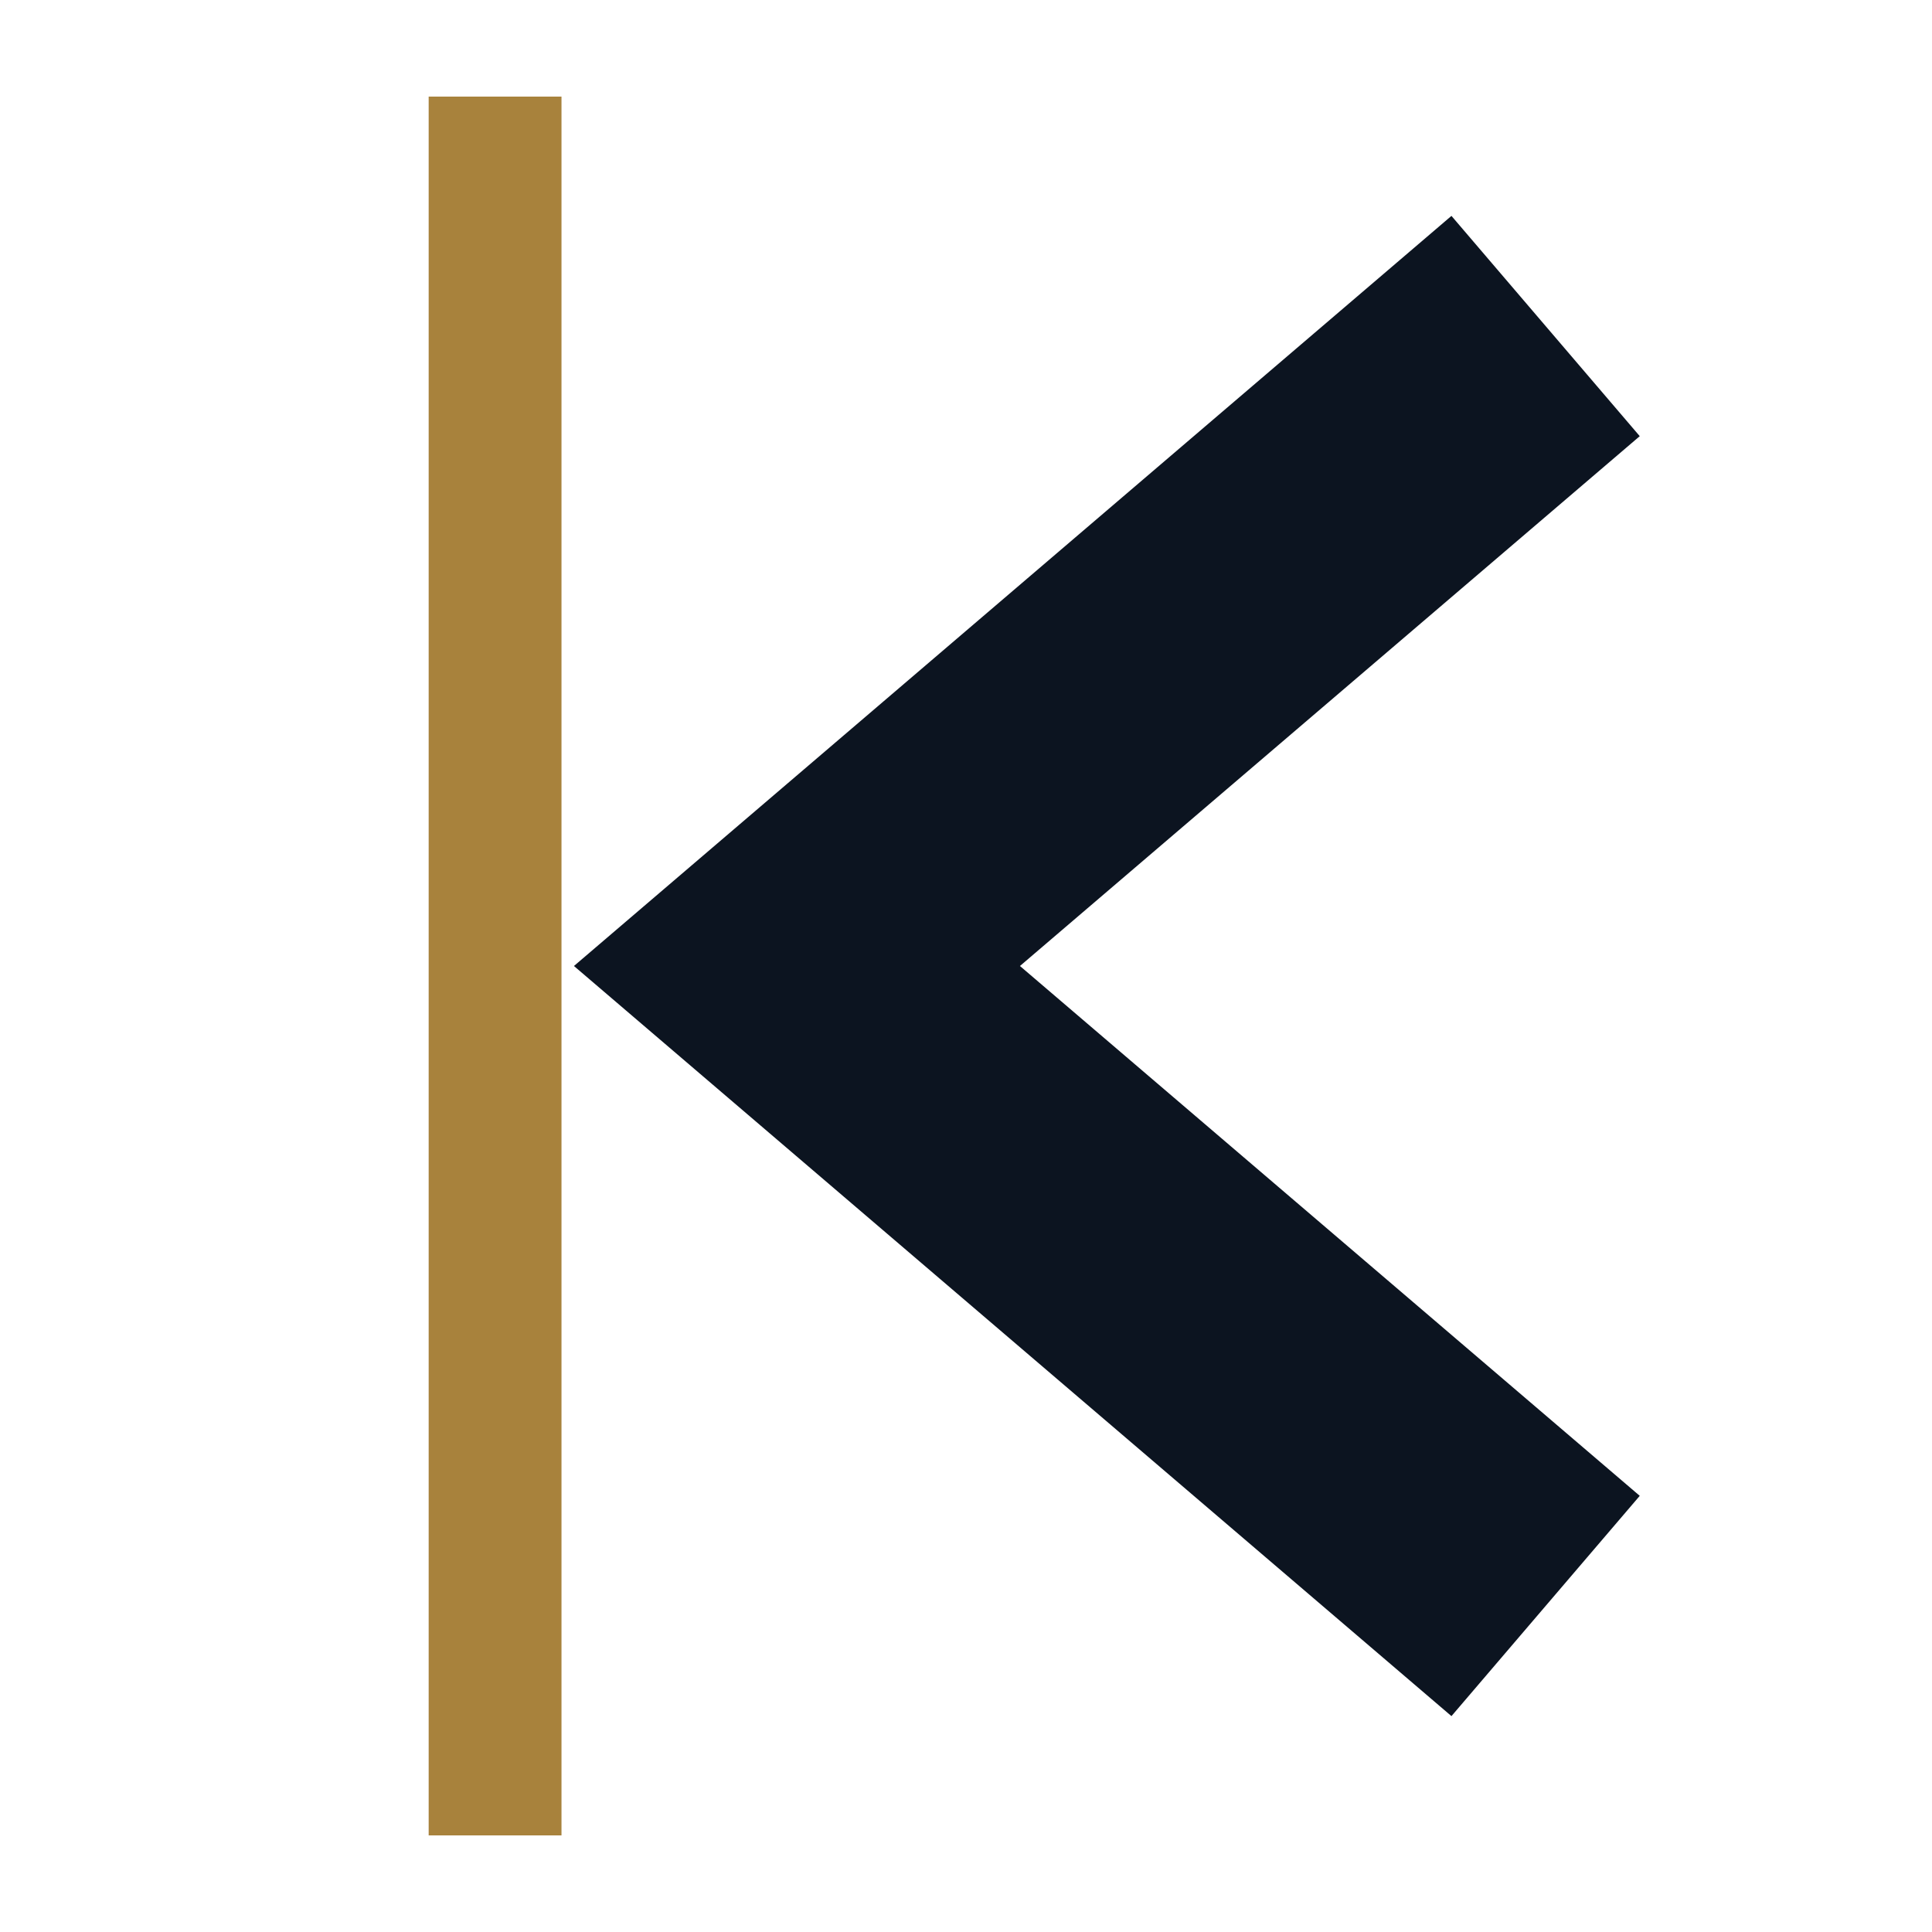
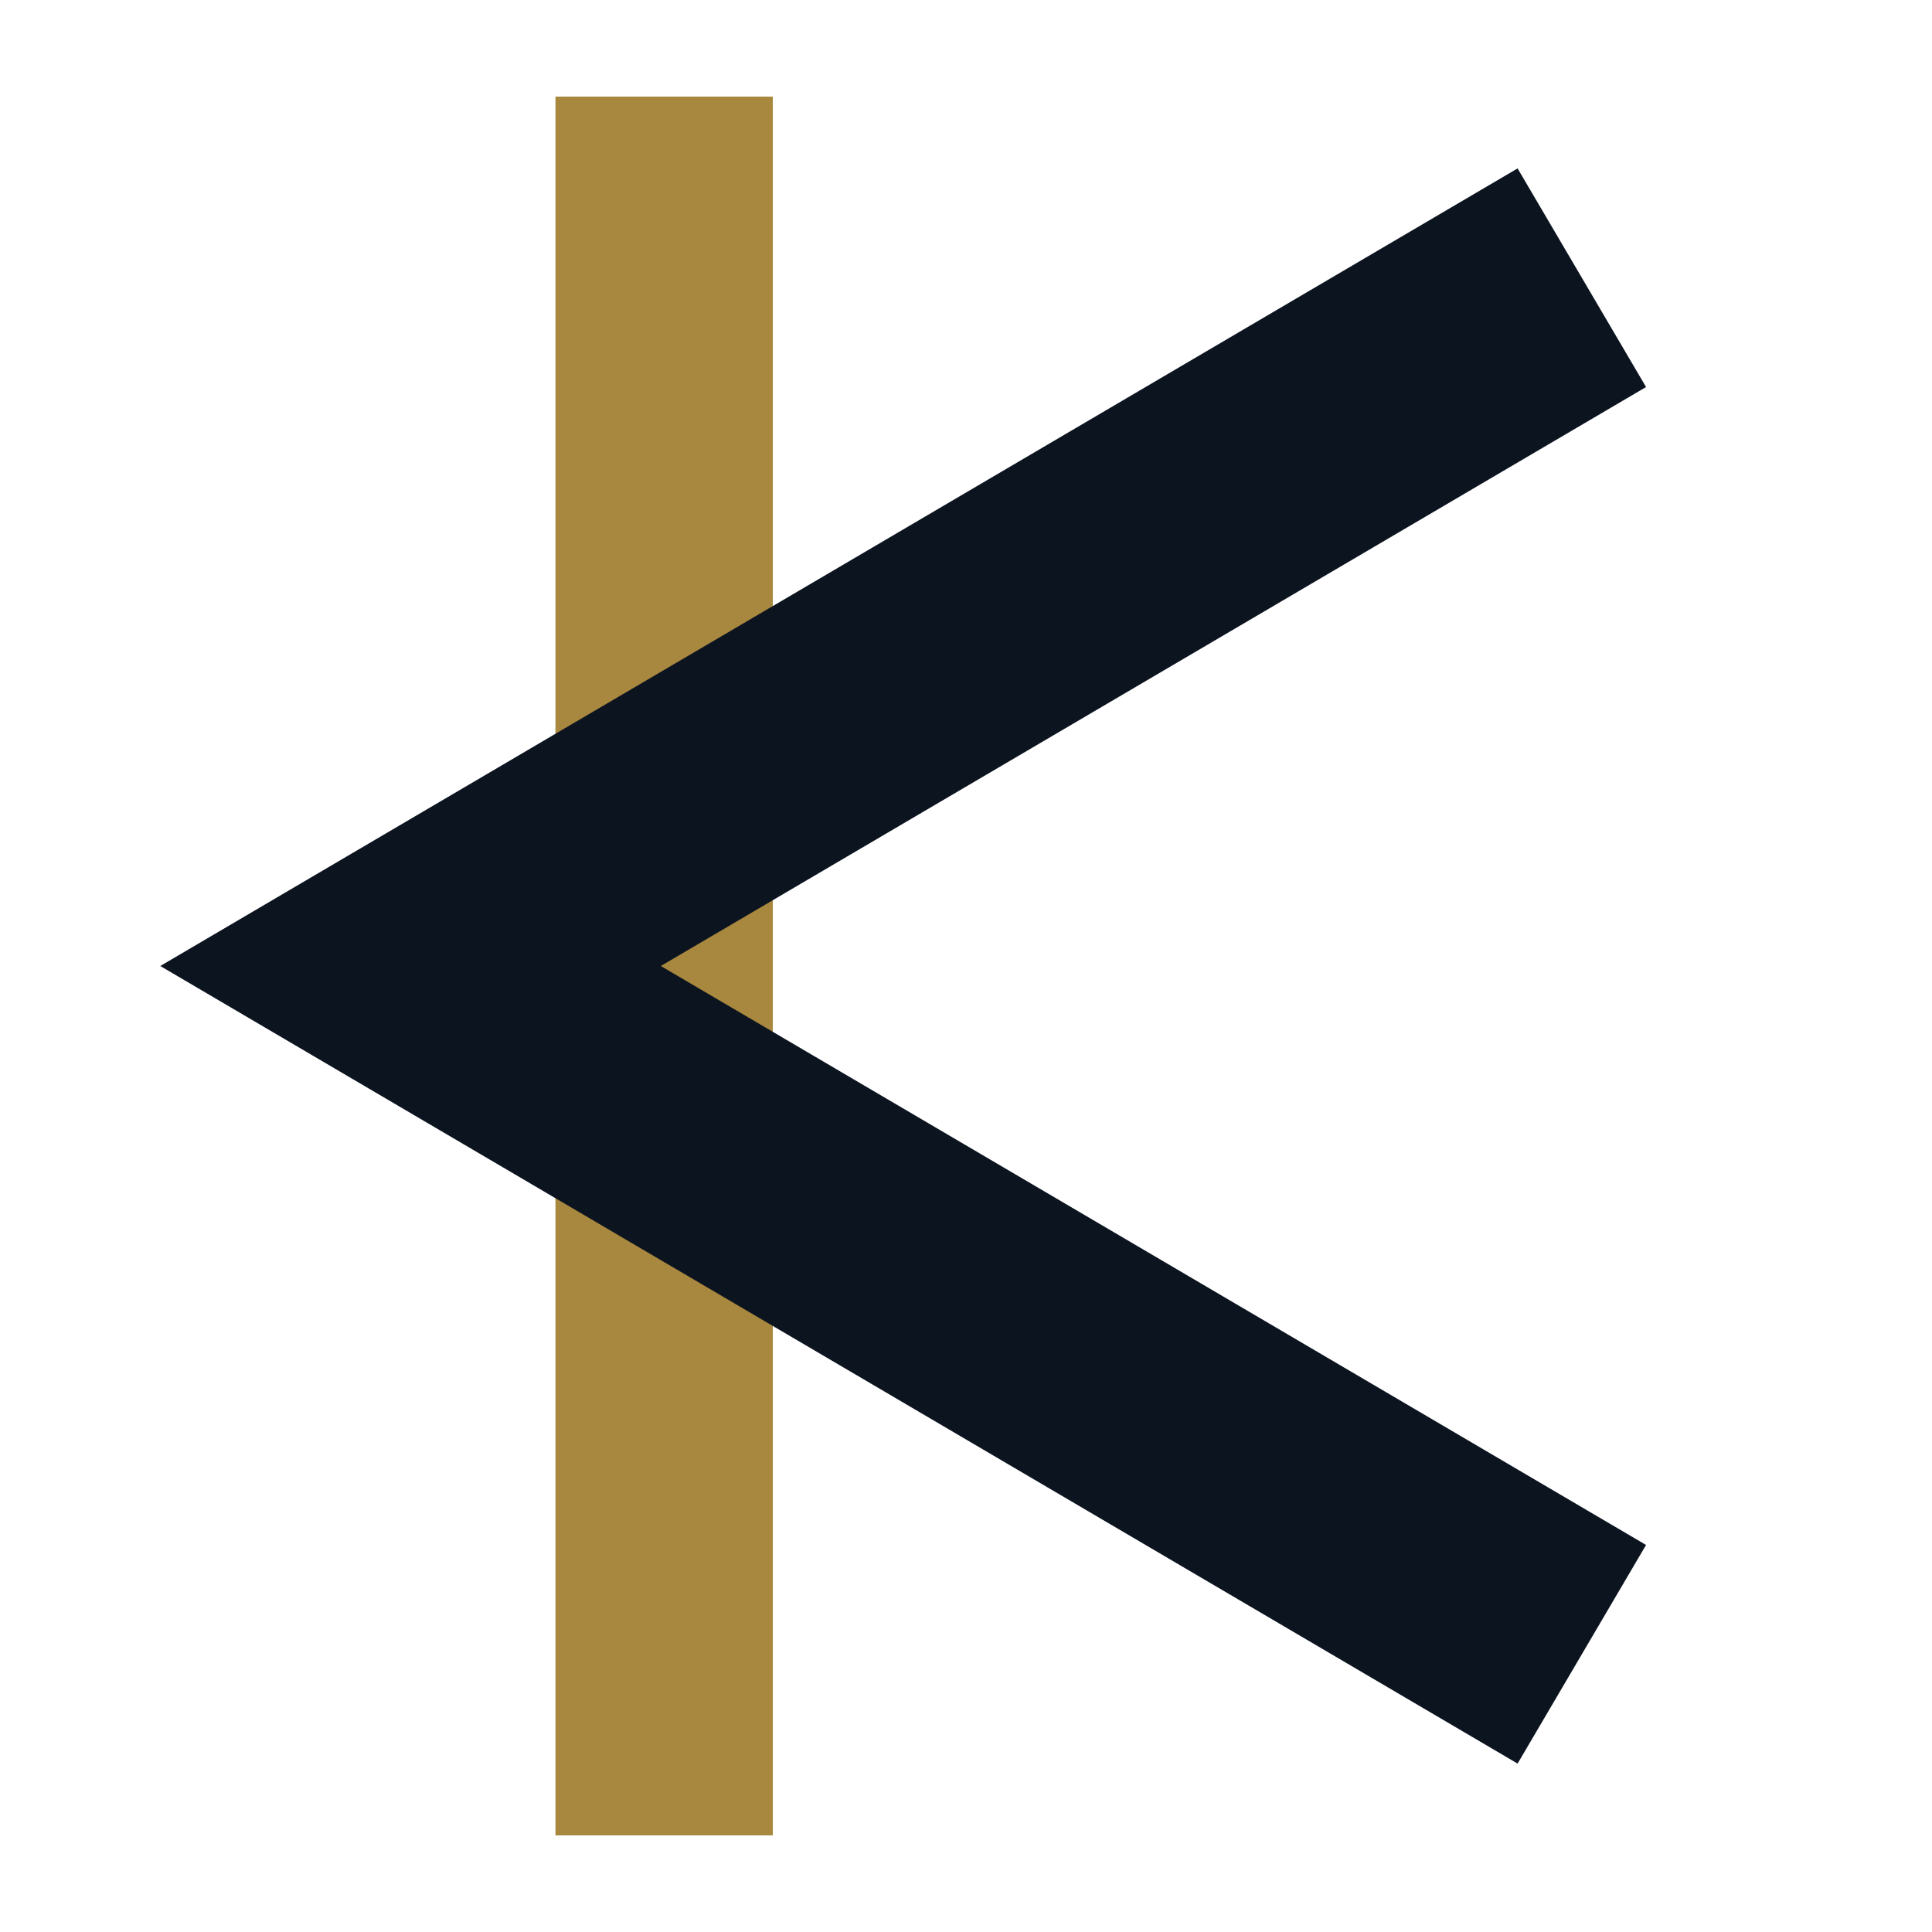
<svg xmlns="http://www.w3.org/2000/svg" viewBox="0 0 32 32" width="32" height="32" role="img" aria-label="Kall">
-   <rect x="7.1" y="1.6" width="2.2" height="28.8" fill="#a8823c" />
-   <path d="M25.6 5.4 L13.2 16 L25.6 26.6" fill="none" stroke="#0c1420" stroke-width="4.8" stroke-linecap="butt" stroke-linejoin="miter" />
+   <rect x="9.2" y="1.6" width="3.6" height="28.8" fill="#a8873f" />
+   <path d="M26.2 4.6 L6.8 16 L26.2 27.4" fill="none" stroke="#0c1420" stroke-width="4.2" stroke-linecap="butt" stroke-linejoin="miter" />
</svg>
